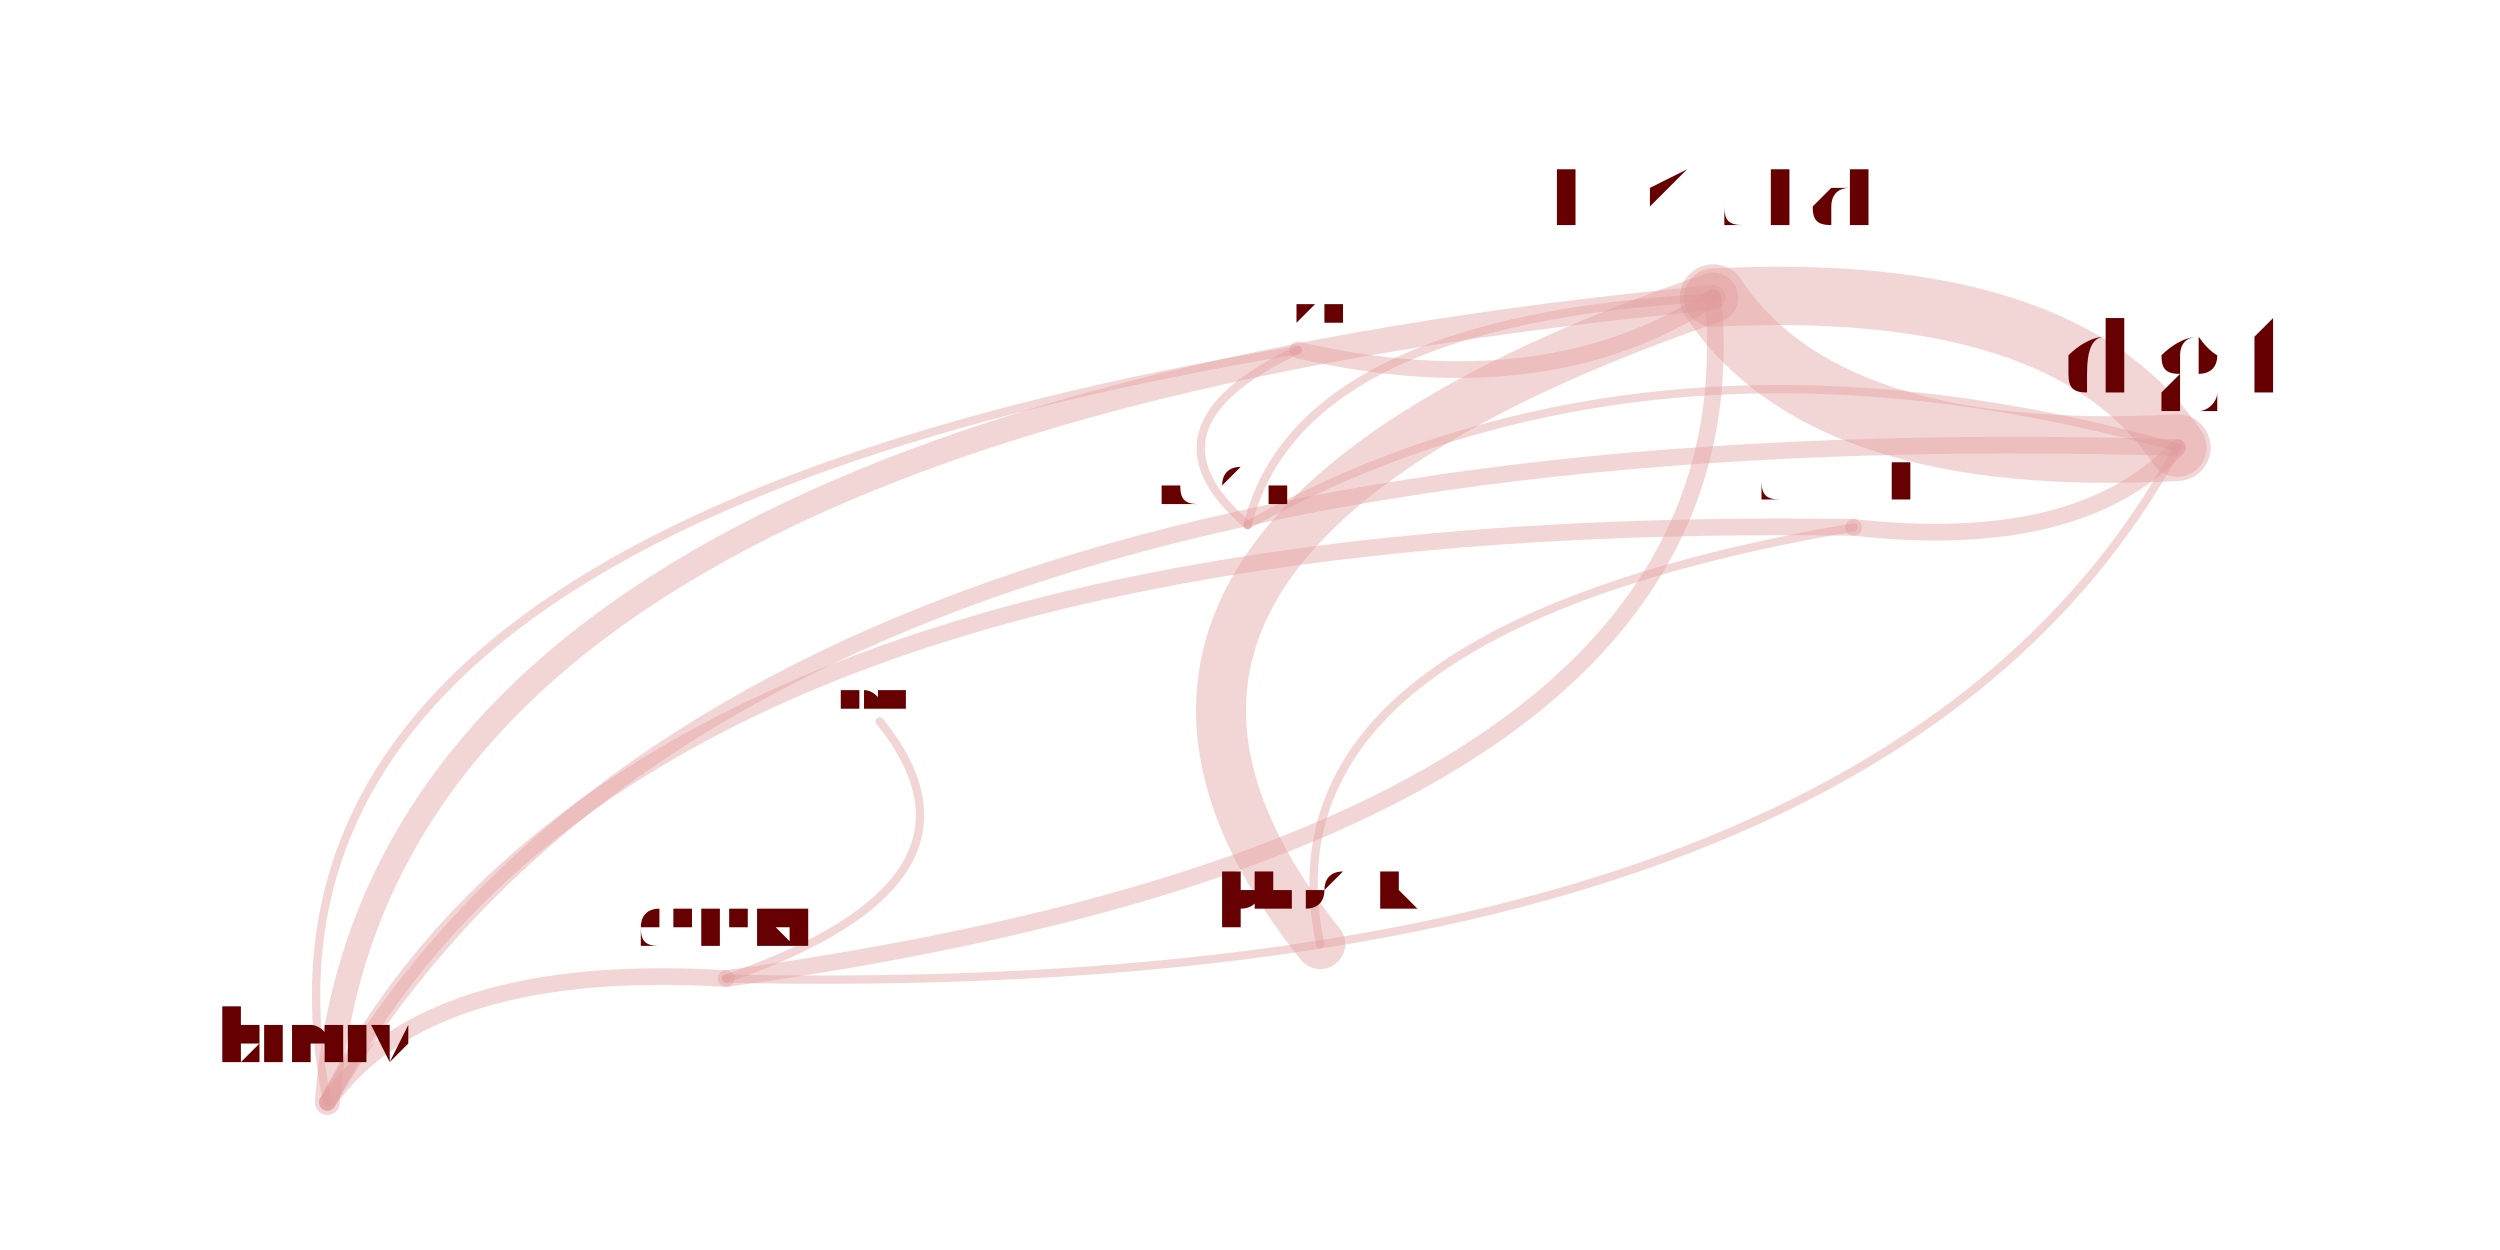
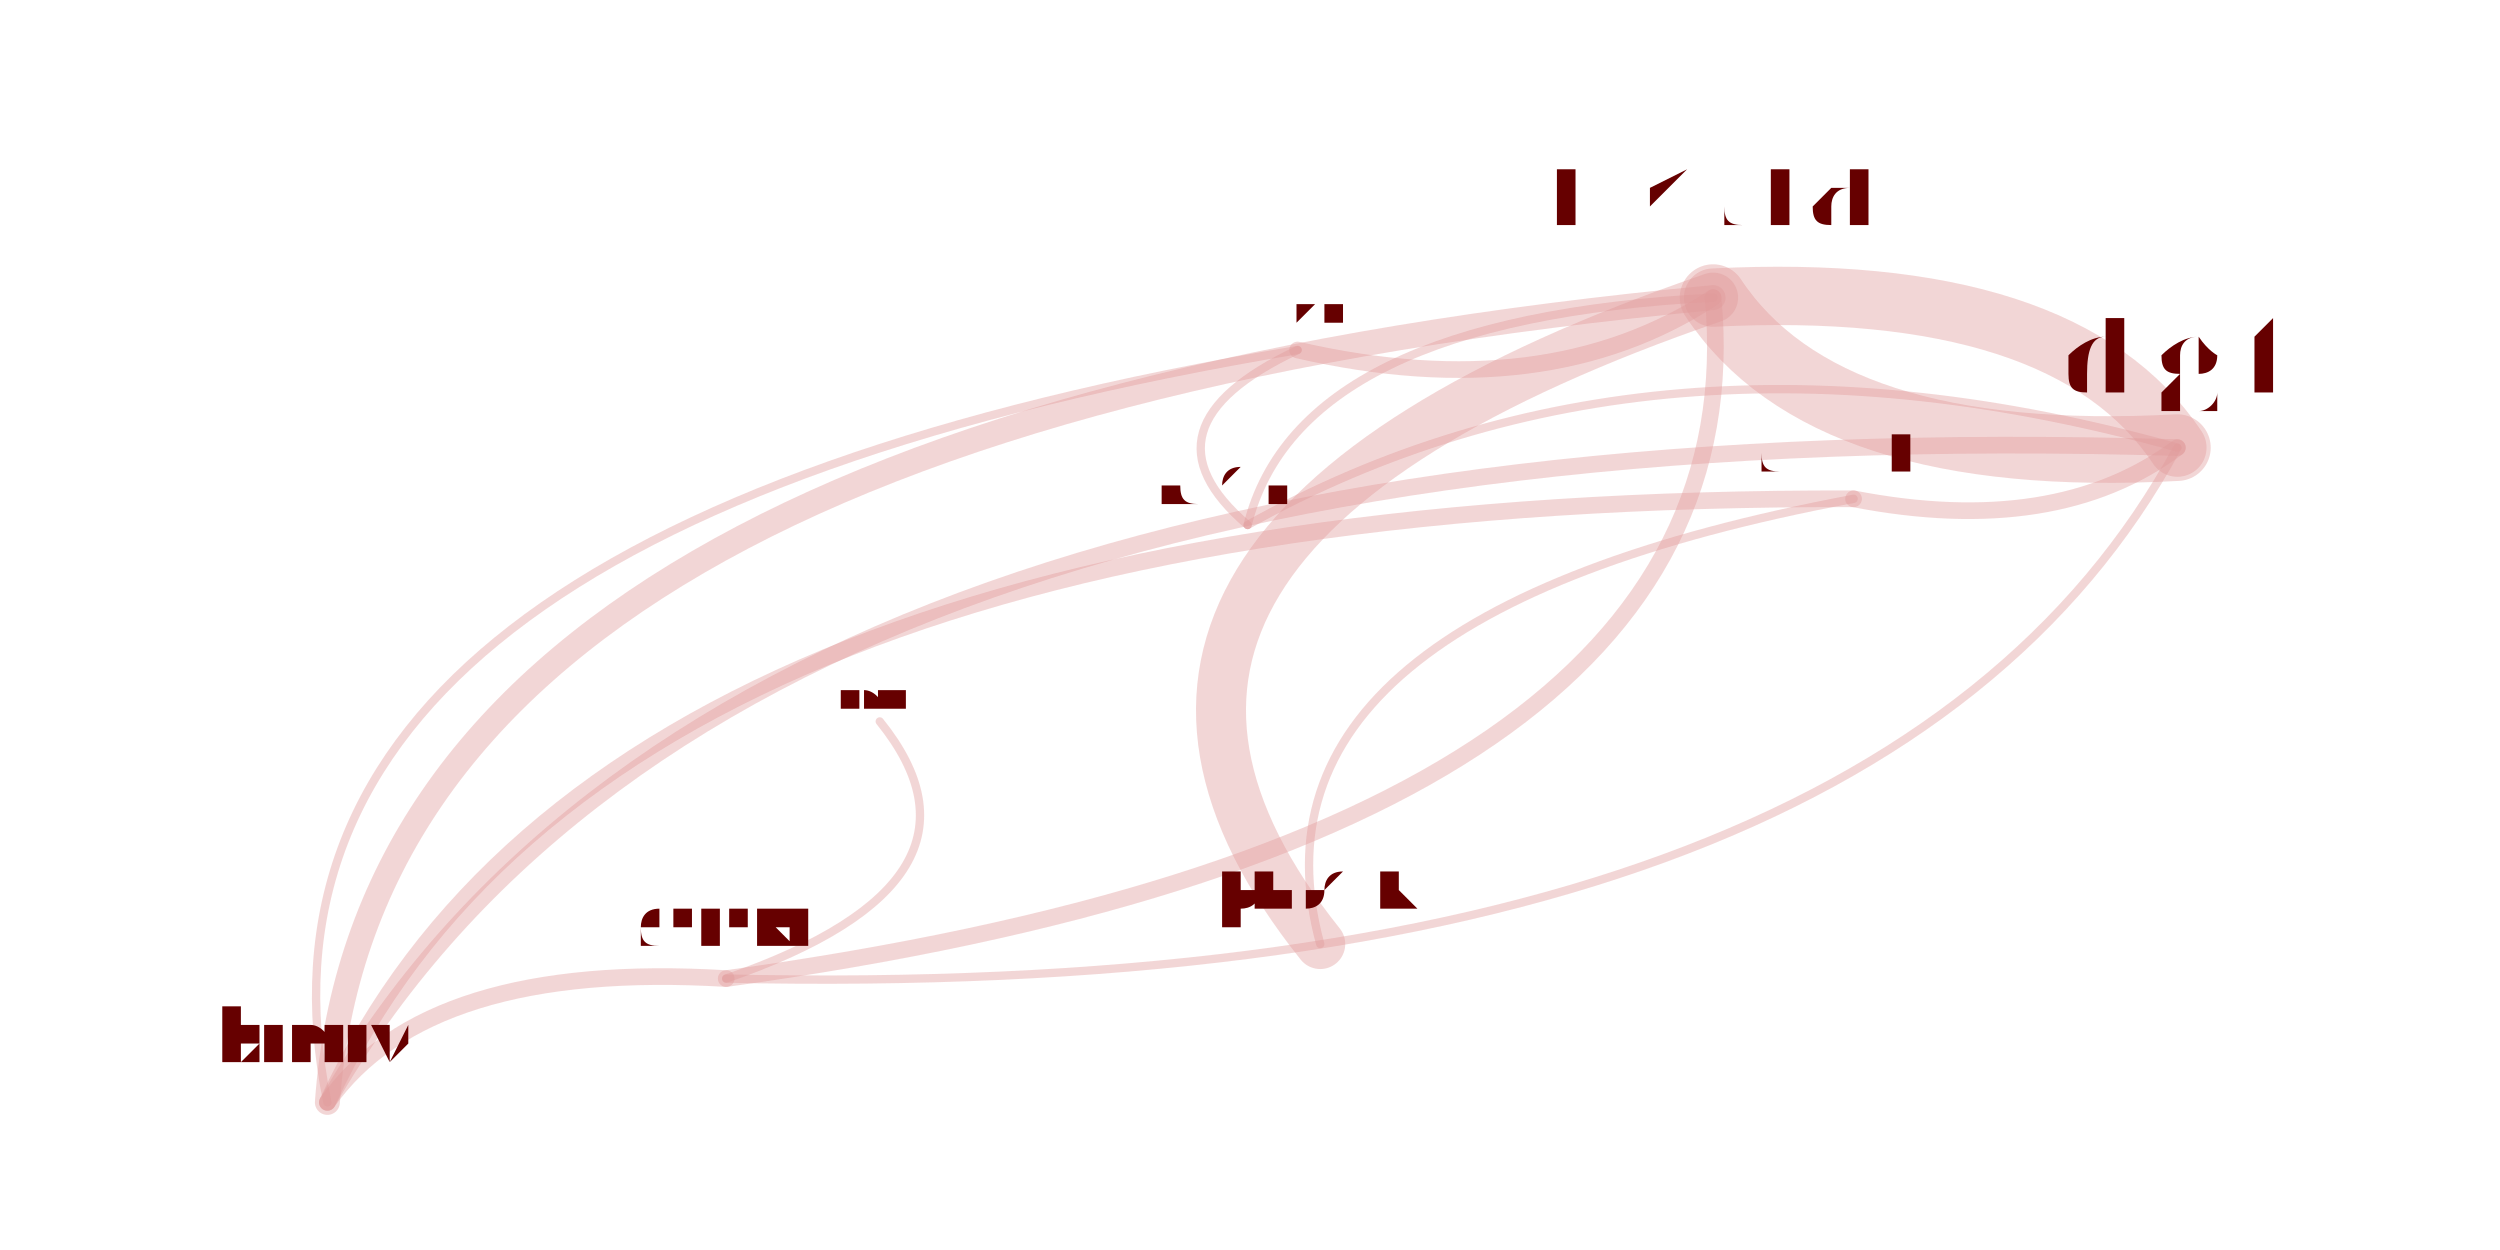
<svg xmlns="http://www.w3.org/2000/svg" width="4000" height="2000" viewBox="-0.025 -0.025 2.05 1.05">
  <style>
    path {
      fill: none;
      stroke-linecap: round;
      stroke-opacity: 0.4;
    }

    text {
      text-anchor: middle;
      alignment-baseline: hanging;
    }
  </style>
  <g opacity="0.4">
    <path d="M0.560 0.797 Q0.309 0.782 0.225 0.901" stroke="hsl(0.0,100%,35%)" stroke-width="0.014" />
    <path d="M0.560 0.797 Q1.431 0.677 1.389 0.225" stroke="hsl(0.0,100%,35%)" stroke-width="0.014" />
    <path d="M0.560 0.797 Q1.526 0.818 1.779 0.351" stroke="hsl(0.0,100%,35%)" stroke-width="0.007" />
    <path d="M0.560 0.797 Q0.797 0.715 0.689 0.581" stroke="hsl(0.0,100%,35%)" stroke-width="0.007" />
    <path d="M1.389 0.225 Q0.790 0.431 1.059 0.768" stroke="hsl(0.0,100%,35%)" stroke-width="0.042" />
    <path d="M1.389 0.225 Q1.483 0.367 1.779 0.351" stroke="hsl(0.0,100%,35%)" stroke-width="0.056" />
    <path d="M1.389 0.225 Q0.266 0.331 0.225 0.901" stroke="hsl(0.0,100%,35%)" stroke-width="0.021" />
    <path d="M1.389 0.225 Q1.041 0.243 0.998 0.416" stroke="hsl(0.0,100%,35%)" stroke-width="0.007" />
    <path d="M1.779 0.351 Q1.685 0.210 1.389 0.225" stroke="hsl(0.0,100%,35%)" stroke-width="0.049" />
    <path d="M1.779 0.351 Q0.562 0.315 0.225 0.901" stroke="hsl(0.0,100%,35%)" stroke-width="0.014" />
    <path d="M1.779 0.351 Q1.337 0.227 0.998 0.416" stroke="hsl(0.0,100%,35%)" stroke-width="0.007" />
-     <path d="M1.507 0.418 Q1.696 0.439 1.779 0.351" stroke="hsl(0.0,100%,35%)" stroke-width="0.014" />
-     <path d="M1.507 0.418 Q1.003 0.504 1.059 0.768" stroke="hsl(0.0,100%,35%)" stroke-width="0.007" />
-     <path d="M1.507 0.418 Q0.479 0.403 0.225 0.901" stroke="hsl(0.0,100%,35%)" stroke-width="0.014" />
+     <path d="M1.507 0.394 Q1.677 0.427 1.779 0.351" stroke="hsl(0.0,100%,35%)" stroke-width="0.014" />
+     <path d="M1.507 0.394 Q0.984 0.492 1.059 0.768" stroke="hsl(0.0,100%,35%)" stroke-width="0.007" />
+     <path d="M1.507 0.394 Q0.460 0.391 0.225 0.901" stroke="hsl(0.0,100%,35%)" stroke-width="0.014" />
    <path d="M1.040 0.269 Q1.249 0.317 1.389 0.225" stroke="hsl(0.0,100%,35%)" stroke-width="0.014" />
    <path d="M1.040 0.269 Q0.127 0.422 0.225 0.901" stroke="hsl(0.0,100%,35%)" stroke-width="0.007" />
    <path d="M1.040 0.269 Q0.902 0.334 0.998 0.416" stroke="hsl(0.0,100%,35%)" stroke-width="0.007" />
  </g>
  <text x="0.560" y="0.770" font-size="0.053" fill="hsl(0.0,100%,20%)">danakj</text>
  <text x="0.225" y="0.867" font-size="0.068" fill="hsl(0.0,100%,20%)">brettw</text>
  <text x="1.389" y="0.167" font-size="0.116" fill="hsl(0.0,100%,20%)">tikuta</text>
  <text x="1.779" y="0.302" font-size="0.099" fill="hsl(0.0,100%,20%)">digit</text>
  <text x="0.689" y="0.570" font-size="0.022" fill="hsl(0.0,100%,20%)">tmandry</text>
  <text x="0.998" y="0.397" font-size="0.037" fill="hsl(0.0,100%,20%)">sdefresne</text>
-   <text x="1.507" y="0.394" font-size="0.048" fill="hsl(0.0,100%,20%)">dpranke</text>
+   <text x="1.507" y="0.370" font-size="0.048" fill="hsl(0.0,100%,20%)">dpranke</text>
  <text x="1.059" y="0.740" font-size="0.057" fill="hsl(0.0,100%,20%)">phosek</text>
  <text x="1.040" y="0.247" font-size="0.043" fill="hsl(0.0,100%,20%)">thakis</text>
</svg>
